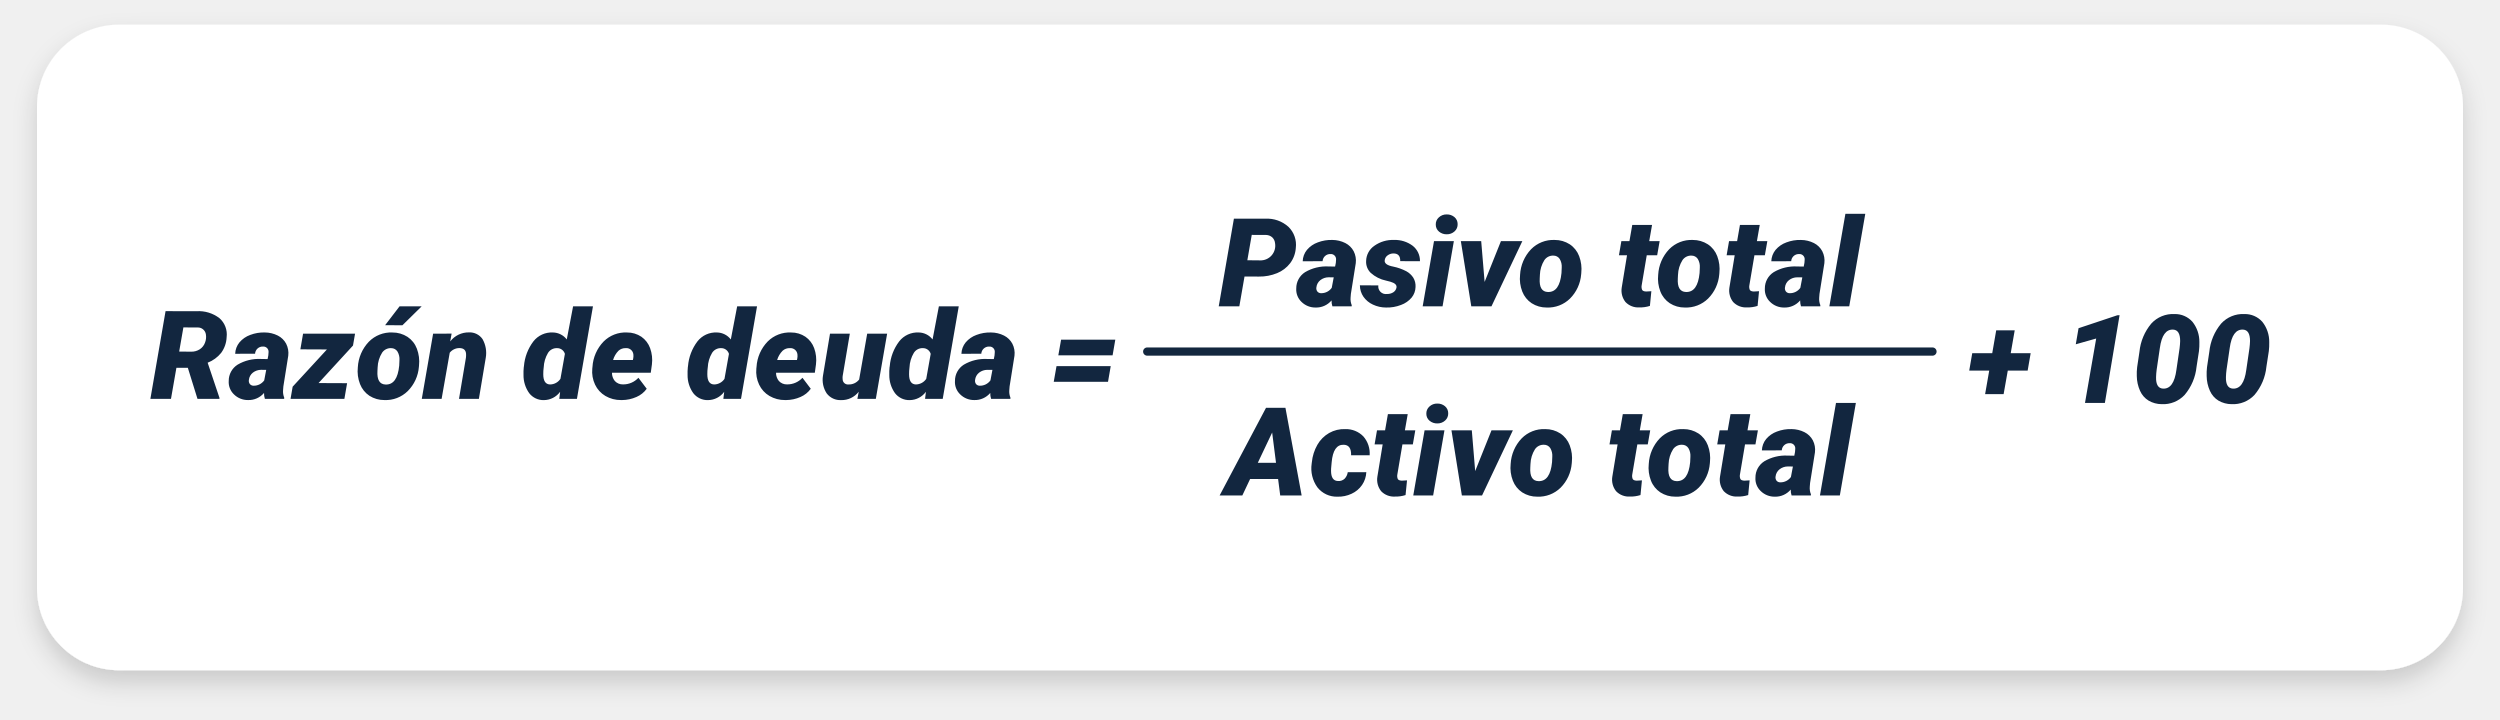
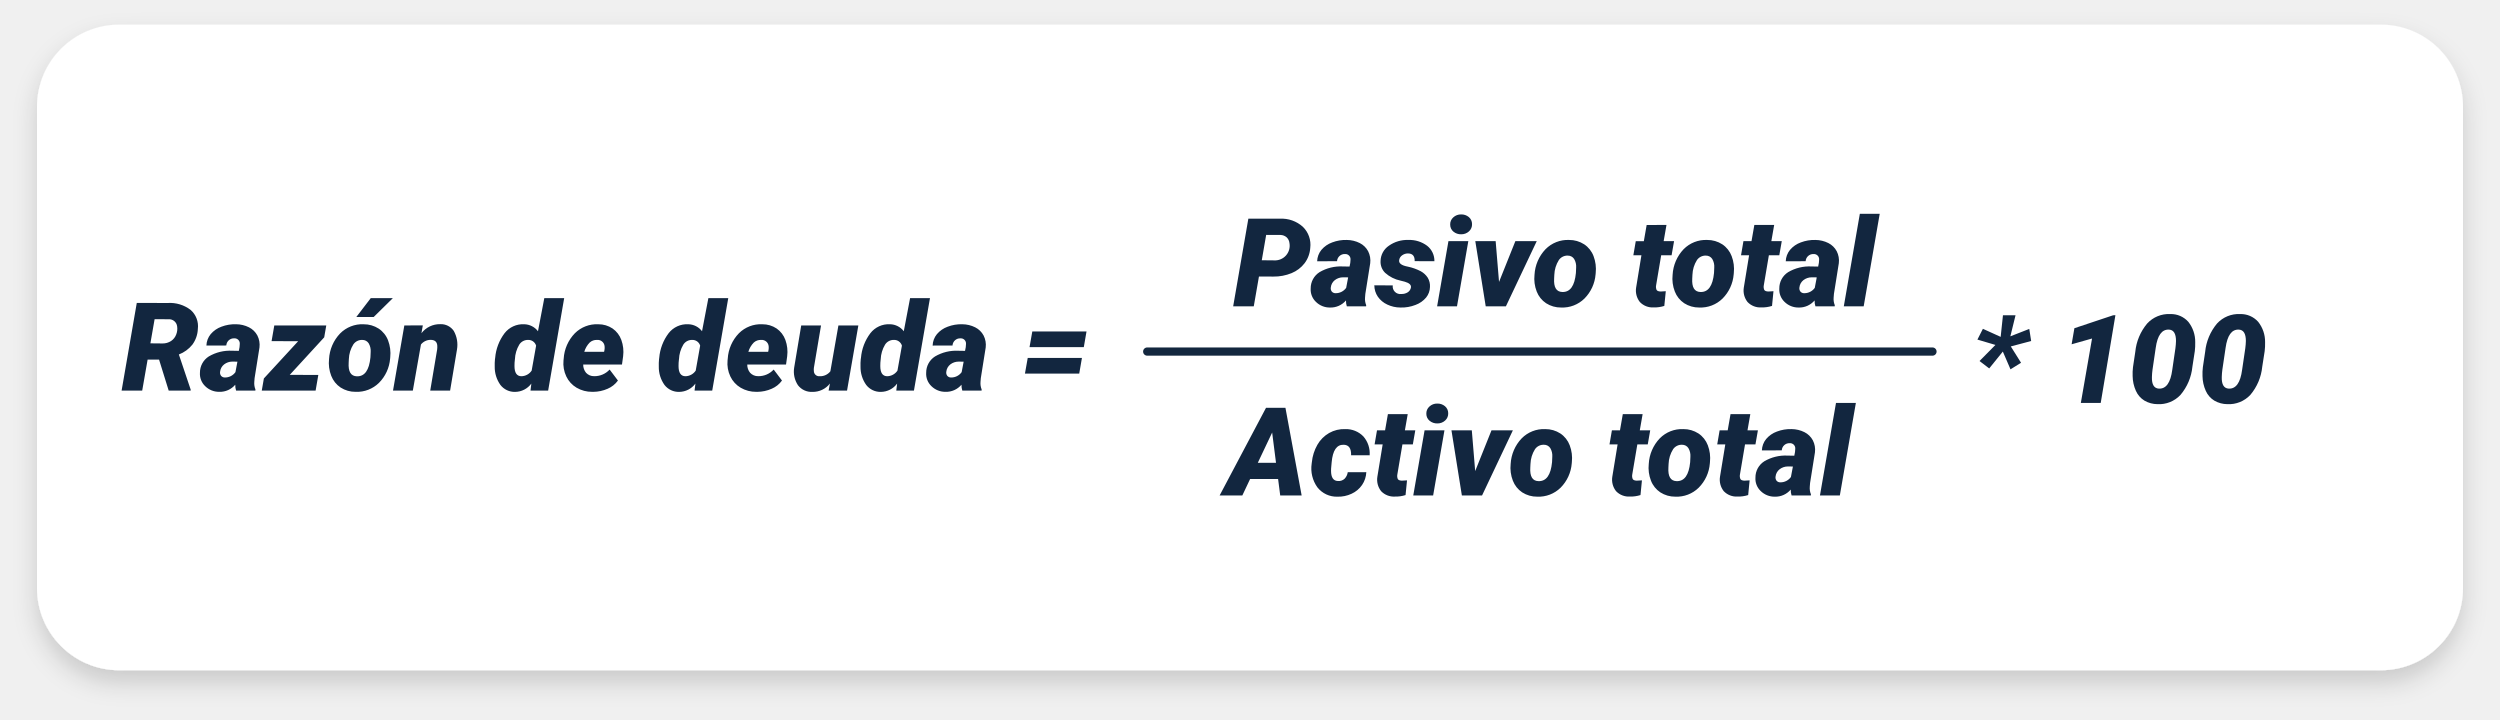
<svg xmlns="http://www.w3.org/2000/svg" width="608" height="175" viewBox="0 0 608 175">
  <defs>
-     <filter id="Trazado_192567" x="0" y="0" width="608" height="175" filterUnits="userSpaceOnUse">
+     <filter id="Trazado_191622" x="0" y="0" width="608" height="175" filterUnits="userSpaceOnUse">
      <feOffset dy="3" input="SourceAlpha" />
      <feGaussianBlur stdDeviation="3" result="blur" />
      <feFlood flood-opacity="0.161" />
      <feComposite operator="in" in2="blur" />
      <feComposite in="SourceGraphic" />
    </filter>
  </defs>
-   <g id="Grupo_129149" data-name="Grupo 129149" transform="translate(-4812 5703)">
-     <g transform="matrix(1, 0, 0, 1, 4812, -5703)" filter="url(#Trazado_192567)">
-       <path id="Trazado_192567-2" data-name="Trazado 192567" d="M20,0H570a20,20,0,0,1,20,20V137a20,20,0,0,1-20,20H20A20,20,0,0,1,0,137V20A20,20,0,0,1,20,0Z" transform="translate(9 6)" fill="#fff" />
+   <g id="Grupo_128960" data-name="Grupo 128960" transform="translate(-4812 5703)">
+     <g transform="matrix(1, 0, 0, 1, 4812, -5703)" filter="url(#Trazado_191622)">
+       <path id="Trazado_191622-2" data-name="Trazado 191622" d="M20,0H570a20,20,0,0,1,20,20V137a20,20,0,0,1-20,20H20A20,20,0,0,1,0,137V20A20,20,0,0,1,20,0Z" transform="translate(9 6)" fill="#fff" />
    </g>
-     <path id="Trazado_192571" data-name="Trazado 192571" d="M30.687,23.749,29.427,31h-5.01L28.109,9.672l7.661.015a7.722,7.722,0,0,1,5.6,1.975,6.087,6.087,0,0,1,1.794,5.122,6.963,6.963,0,0,1-1.377,3.731,7.626,7.626,0,0,1-3.171,2.414,11.225,11.225,0,0,1-4.417.834Zm.688-3.955,3.018.029a3.571,3.571,0,0,0,3.721-4.185,2.254,2.254,0,0,0-.681-1.417,2.333,2.333,0,0,0-1.487-.58l-3.5-.015ZM52.059,31a4.3,4.3,0,0,1-.205-1.436,4.889,4.889,0,0,1-3.882,1.729,4.777,4.777,0,0,1-3.428-1.377,4.139,4.139,0,0,1-1.274-3.267,4.649,4.649,0,0,1,2.153-3.962A10.152,10.152,0,0,1,51.107,21.3l1.611.029.176-.894.059-.776a1.258,1.258,0,0,0-1.333-1.377,1.852,1.852,0,0,0-1.948,1.743l-4.834.015a4.591,4.591,0,0,1,1.04-2.776,6.164,6.164,0,0,1,2.629-1.816,9.187,9.187,0,0,1,3.538-.593,7.085,7.085,0,0,1,3.157.754,4.7,4.7,0,0,1,2.029,1.978,5.052,5.052,0,0,1,.513,2.922l-1.187,7.456-.073.908a4,4,0,0,0,.278,1.846L56.747,31Zm-2.754-3.193A3.108,3.108,0,0,0,51.9,26.5l.483-2.549-1.245-.015a3.282,3.282,0,0,0-1.992.681,2.583,2.583,0,0,0-.981,1.78,1.3,1.3,0,0,0,.227.989A1.16,1.16,0,0,0,49.305,27.807Zm18.34-1.348q.19-.967-1.494-1.45l-1.04-.264a8.009,8.009,0,0,1-3.735-1.89,3.74,3.74,0,0,1-1.113-2.886,4.6,4.6,0,0,1,2.029-3.713,7.721,7.721,0,0,1,4.768-1.4,7.153,7.153,0,0,1,4.534,1.421,4.635,4.635,0,0,1,1.765,3.75l-4.8-.015q.059-1.875-1.655-1.875a2.361,2.361,0,0,0-1.362.432,1.679,1.679,0,0,0-.747,1.15q-.249,1.187,2.095,1.626a12.174,12.174,0,0,1,3.149,1.121,4.7,4.7,0,0,1,1.7,1.575,3.916,3.916,0,0,1,.542,2.256,4.236,4.236,0,0,1-.937,2.563,6.07,6.07,0,0,1-2.585,1.8,9.261,9.261,0,0,1-3.669.63,7.448,7.448,0,0,1-3.186-.718,5.681,5.681,0,0,1-2.3-1.912,4.965,4.965,0,0,1-.857-2.776l4.482.029A1.851,1.851,0,0,0,65.331,28a2.769,2.769,0,0,0,1.523-.4A1.742,1.742,0,0,0,67.645,26.459ZM78.851,31H74.017l2.754-15.85H81.6ZM77.2,11.151a2.235,2.235,0,0,1,.754-1.787,2.708,2.708,0,0,1,1.9-.718,2.8,2.8,0,0,1,1.882.645,2.2,2.2,0,0,1,.784,1.685,2.24,2.24,0,0,1-.747,1.794,2.717,2.717,0,0,1-1.9.71,2.831,2.831,0,0,1-1.868-.637A2.171,2.171,0,0,1,77.2,11.151Zm11.88,13.916,3.97-9.917h5.2L90.746,31H85.838L83.3,15.15h4.951Zm17.036-10.21a6.656,6.656,0,0,1,3.677,1.062,5.983,5.983,0,0,1,2.278,2.878,8.883,8.883,0,0,1,.52,4.1l-.029.322a9.393,9.393,0,0,1-2.71,5.889,7.625,7.625,0,0,1-5.684,2.183,6.629,6.629,0,0,1-3.647-1.047A6.021,6.021,0,0,1,98.238,27.4a8.632,8.632,0,0,1-.535-4.072,9.771,9.771,0,0,1,2.673-6.211A7.578,7.578,0,0,1,106.112,14.857Zm-3.589,8.474-.044.863q-.205,3.261,1.992,3.32,2.842.088,3.3-4.607l.059-1.331a3.592,3.592,0,0,0-.491-2.1,1.788,1.788,0,0,0-1.531-.812,2.52,2.52,0,0,0-2.19,1.089A7.13,7.13,0,0,0,102.523,23.331ZM129.8,11.21l-.688,3.94h2.534l-.6,3.428h-2.534l-1.23,7.28a1.941,1.941,0,0,0,.1,1.128q.2.381.989.41a11.455,11.455,0,0,0,1.26-.073l-.352,3.574a7.789,7.789,0,0,1-2.593.366,4.271,4.271,0,0,1-3.354-1.318,4.5,4.5,0,0,1-.908-3.5l1.289-7.866h-1.963l.586-3.428h1.963l.688-3.94Zm9.9,3.647a6.656,6.656,0,0,1,3.677,1.062,5.983,5.983,0,0,1,2.278,2.878,8.883,8.883,0,0,1,.52,4.1l-.029.322a9.393,9.393,0,0,1-2.71,5.889,7.625,7.625,0,0,1-5.684,2.183,6.629,6.629,0,0,1-3.647-1.047,6.021,6.021,0,0,1-2.278-2.849,8.632,8.632,0,0,1-.535-4.072,9.771,9.771,0,0,1,2.673-6.211A7.578,7.578,0,0,1,139.7,14.857Zm-3.589,8.474-.044.863q-.205,3.261,1.992,3.32,2.842.088,3.3-4.607l.059-1.331a3.592,3.592,0,0,0-.491-2.1,1.788,1.788,0,0,0-1.531-.812,2.52,2.52,0,0,0-2.19,1.089A7.13,7.13,0,0,0,136.112,23.331ZM155.99,11.21l-.688,3.94h2.534l-.6,3.428H154.7l-1.23,7.28a1.941,1.941,0,0,0,.1,1.128q.2.381.989.41a11.455,11.455,0,0,0,1.26-.073l-.352,3.574a7.789,7.789,0,0,1-2.593.366,4.271,4.271,0,0,1-3.354-1.318,4.5,4.5,0,0,1-.908-3.5l1.289-7.866h-1.963l.586-3.428h1.963l.688-3.94ZM166.024,31a4.3,4.3,0,0,1-.205-1.436,4.889,4.889,0,0,1-3.882,1.729,4.777,4.777,0,0,1-3.428-1.377,4.139,4.139,0,0,1-1.274-3.267,4.649,4.649,0,0,1,2.153-3.962,10.152,10.152,0,0,1,5.684-1.384l1.611.029.176-.894.059-.776a1.258,1.258,0,0,0-1.333-1.377,1.852,1.852,0,0,0-1.948,1.743l-4.834.015a4.591,4.591,0,0,1,1.04-2.776,6.164,6.164,0,0,1,2.629-1.816,9.187,9.187,0,0,1,3.538-.593,7.085,7.085,0,0,1,3.157.754,4.7,4.7,0,0,1,2.029,1.978,5.052,5.052,0,0,1,.513,2.922l-1.187,7.456-.073.908a4,4,0,0,0,.278,1.846l-.015.278Zm-2.754-3.193a3.108,3.108,0,0,0,2.593-1.3l.483-2.549-1.245-.015a3.282,3.282,0,0,0-1.992.681,2.583,2.583,0,0,0-.981,1.78,1.3,1.3,0,0,0,.227.989A1.16,1.16,0,0,0,163.27,27.807ZM177.757,31h-4.834l3.9-22.5h4.834Z" transform="translate(5083.978 -5659.5)" fill="#12263f" />
+     <path id="Trazado_191623" data-name="Trazado 191623" d="M27.176,23.749,25.916,31h-5.01L24.6,9.672l7.661.015a7.722,7.722,0,0,1,5.6,1.975,6.087,6.087,0,0,1,1.794,5.122,6.963,6.963,0,0,1-1.377,3.731,7.626,7.626,0,0,1-3.171,2.414,11.225,11.225,0,0,1-4.417.834Zm.688-3.955,3.018.029A3.571,3.571,0,0,0,34.6,15.639a2.254,2.254,0,0,0-.681-1.417,2.333,2.333,0,0,0-1.487-.58l-3.5-.015ZM48.548,31a4.3,4.3,0,0,1-.205-1.436,4.889,4.889,0,0,1-3.882,1.729,4.777,4.777,0,0,1-3.428-1.377,4.139,4.139,0,0,1-1.274-3.267,4.649,4.649,0,0,1,2.153-3.962A10.152,10.152,0,0,1,47.6,21.3l1.611.029.176-.894.059-.776a1.258,1.258,0,0,0-1.333-1.377,1.852,1.852,0,0,0-1.948,1.743l-4.834.015a4.591,4.591,0,0,1,1.04-2.776A6.164,6.164,0,0,1,45,15.451a9.187,9.187,0,0,1,3.538-.593,7.085,7.085,0,0,1,3.157.754,4.7,4.7,0,0,1,2.029,1.978,5.052,5.052,0,0,1,.513,2.922l-1.187,7.456-.073.908a4,4,0,0,0,.278,1.846L53.236,31Zm-2.754-3.193a3.108,3.108,0,0,0,2.593-1.3l.483-2.549-1.245-.015a3.282,3.282,0,0,0-1.992.681,2.583,2.583,0,0,0-.981,1.78,1.3,1.3,0,0,0,.227.989A1.16,1.16,0,0,0,45.794,27.807Zm18.34-1.348q.19-.967-1.494-1.45l-1.04-.264a8.009,8.009,0,0,1-3.735-1.89,3.74,3.74,0,0,1-1.113-2.886,4.6,4.6,0,0,1,2.029-3.713,7.721,7.721,0,0,1,4.768-1.4,7.153,7.153,0,0,1,4.534,1.421,4.635,4.635,0,0,1,1.765,3.75l-4.8-.015q.059-1.875-1.655-1.875a2.361,2.361,0,0,0-1.362.432,1.679,1.679,0,0,0-.747,1.15q-.249,1.187,2.095,1.626a12.174,12.174,0,0,1,3.149,1.121,4.7,4.7,0,0,1,1.7,1.575,3.916,3.916,0,0,1,.542,2.256,4.236,4.236,0,0,1-.937,2.563,6.07,6.07,0,0,1-2.585,1.8,9.261,9.261,0,0,1-3.669.63,7.448,7.448,0,0,1-3.186-.718,5.681,5.681,0,0,1-2.3-1.912,4.965,4.965,0,0,1-.857-2.776l4.482.029A1.851,1.851,0,0,0,61.82,28a2.769,2.769,0,0,0,1.523-.4A1.742,1.742,0,0,0,64.134,26.459ZM75.34,31H70.506L73.26,15.15h4.834ZM73.685,11.151a2.235,2.235,0,0,1,.754-1.787,2.708,2.708,0,0,1,1.9-.718,2.8,2.8,0,0,1,1.882.645A2.2,2.2,0,0,1,79,10.976a2.24,2.24,0,0,1-.747,1.794,2.717,2.717,0,0,1-1.9.71,2.831,2.831,0,0,1-1.868-.637A2.171,2.171,0,0,1,73.685,11.151Zm11.88,13.916,3.97-9.917h5.2L87.235,31H82.327L79.793,15.15h4.951ZM102.6,14.857a6.656,6.656,0,0,1,3.677,1.062,5.983,5.983,0,0,1,2.278,2.878,8.883,8.883,0,0,1,.52,4.1l-.029.322a9.393,9.393,0,0,1-2.71,5.889,7.625,7.625,0,0,1-5.684,2.183,6.629,6.629,0,0,1-3.647-1.047A6.021,6.021,0,0,1,94.727,27.4a8.632,8.632,0,0,1-.535-4.072,9.771,9.771,0,0,1,2.673-6.211A7.578,7.578,0,0,1,102.6,14.857Zm-3.589,8.474-.044.863q-.205,3.261,1.992,3.32,2.842.088,3.3-4.607l.059-1.331a3.592,3.592,0,0,0-.491-2.1,1.788,1.788,0,0,0-1.531-.812,2.52,2.52,0,0,0-2.19,1.089A7.13,7.13,0,0,0,99.012,23.331ZM126.287,11.21l-.688,3.94h2.534l-.6,3.428H125l-1.23,7.28a1.941,1.941,0,0,0,.1,1.128q.2.381.989.41a11.455,11.455,0,0,0,1.26-.073L125.76,30.9a7.789,7.789,0,0,1-2.593.366,4.271,4.271,0,0,1-3.354-1.318,4.5,4.5,0,0,1-.908-3.5l1.289-7.866h-1.963l.586-3.428h1.963l.688-3.94Zm9.9,3.647a6.656,6.656,0,0,1,3.677,1.062,5.983,5.983,0,0,1,2.278,2.878,8.883,8.883,0,0,1,.52,4.1l-.029.322a9.393,9.393,0,0,1-2.71,5.889,7.625,7.625,0,0,1-5.684,2.183,6.629,6.629,0,0,1-3.647-1.047,6.021,6.021,0,0,1-2.278-2.849,8.632,8.632,0,0,1-.535-4.072,9.771,9.771,0,0,1,2.673-6.211A7.578,7.578,0,0,1,136.19,14.857ZM132.6,23.331l-.044.863q-.205,3.261,1.992,3.32,2.842.088,3.3-4.607l.059-1.331a3.592,3.592,0,0,0-.491-2.1,1.788,1.788,0,0,0-1.531-.812,2.52,2.52,0,0,0-2.19,1.089A7.13,7.13,0,0,0,132.6,23.331ZM152.479,11.21l-.688,3.94h2.534l-.6,3.428H151.19l-1.23,7.28a1.941,1.941,0,0,0,.1,1.128q.2.381.989.41a11.455,11.455,0,0,0,1.26-.073l-.352,3.574a7.789,7.789,0,0,1-2.593.366A4.271,4.271,0,0,1,146,29.945a4.5,4.5,0,0,1-.908-3.5l1.289-7.866h-1.963l.586-3.428h1.963l.688-3.94ZM162.513,31a4.3,4.3,0,0,1-.205-1.436,4.889,4.889,0,0,1-3.882,1.729A4.777,4.777,0,0,1,155,29.916a4.139,4.139,0,0,1-1.274-3.267,4.649,4.649,0,0,1,2.153-3.962,10.152,10.152,0,0,1,5.684-1.384l1.611.029.176-.894.059-.776a1.258,1.258,0,0,0-1.333-1.377,1.852,1.852,0,0,0-1.948,1.743l-4.834.015a4.591,4.591,0,0,1,1.04-2.776,6.164,6.164,0,0,1,2.629-1.816,9.187,9.187,0,0,1,3.538-.593,7.085,7.085,0,0,1,3.157.754,4.7,4.7,0,0,1,2.029,1.978,5.052,5.052,0,0,1,.513,2.922l-1.187,7.456-.073.908a4,4,0,0,0,.278,1.846L167.2,31Zm-2.754-3.193a3.108,3.108,0,0,0,2.593-1.3l.483-2.549-1.245-.015a3.282,3.282,0,0,0-1.992.681,2.583,2.583,0,0,0-.981,1.78,1.3,1.3,0,0,0,.227.989A1.16,1.16,0,0,0,159.759,27.807ZM174.246,31h-4.834l3.9-22.5h4.834Z" transform="translate(5091 -5659.5)" fill="#12263f" />
    <path id="Trazado_191526" data-name="Trazado 191526" d="M-7037.859-7551h190.978" transform="translate(12128.859 1933.5)" fill="none" stroke="#13273e" stroke-linecap="round" stroke-width="2" />
-     <path id="Trazado_192568" data-name="Trazado 192568" d="M31.834,27H25.023l-1.89,4H17.611L28.9,9.672h4.717L37.562,31H32.347ZM26.9,23.046h4.424l-.937-7.354Zm19.5,4.438a2.073,2.073,0,0,0,1.626-.575,2.861,2.861,0,0,0,.747-1.564l4.512-.015a5.931,5.931,0,0,1-1.033,3.12A6.241,6.241,0,0,1,49.7,30.583a7.535,7.535,0,0,1-3.435.71,5.95,5.95,0,0,1-4.878-2.278,7.877,7.877,0,0,1-1.392-5.735l.044-.352a10.619,10.619,0,0,1,1.348-4.255,7.71,7.71,0,0,1,2.849-2.864,7.389,7.389,0,0,1,3.948-.952,5.893,5.893,0,0,1,4.373,1.765A6.259,6.259,0,0,1,54.1,21.229l-4.512-.015q.073-2.505-1.8-2.549-2.549-.088-2.93,4.278l-.132,1.489-.015.555Q44.71,27.441,46.395,27.484ZM63.358,11.21l-.688,3.94H65.2l-.6,3.428H62.069l-1.23,7.28a1.941,1.941,0,0,0,.1,1.128q.2.381.989.41a11.455,11.455,0,0,0,1.26-.073L62.83,30.9a7.789,7.789,0,0,1-2.593.366,4.271,4.271,0,0,1-3.354-1.318,4.5,4.5,0,0,1-.908-3.5l1.289-7.866H55.3l.586-3.428H57.85l.688-3.94ZM69.539,31H64.705l2.754-15.85h4.834ZM67.884,11.151a2.235,2.235,0,0,1,.754-1.787,2.708,2.708,0,0,1,1.9-.718,2.8,2.8,0,0,1,1.882.645,2.2,2.2,0,0,1,.784,1.685,2.24,2.24,0,0,1-.747,1.794,2.717,2.717,0,0,1-1.9.71,2.831,2.831,0,0,1-1.868-.637A2.171,2.171,0,0,1,67.884,11.151Zm11.88,13.916,3.97-9.917h5.2L81.434,31H76.527L73.992,15.15h4.951ZM96.8,14.857a6.656,6.656,0,0,1,3.677,1.062,5.983,5.983,0,0,1,2.278,2.878,8.883,8.883,0,0,1,.52,4.1l-.029.322a9.393,9.393,0,0,1-2.71,5.889,7.625,7.625,0,0,1-5.684,2.183A6.629,6.629,0,0,1,91.2,30.246,6.021,6.021,0,0,1,88.927,27.4a8.632,8.632,0,0,1-.535-4.072,9.771,9.771,0,0,1,2.673-6.211A7.578,7.578,0,0,1,96.8,14.857Zm-3.589,8.474-.044.863q-.205,3.261,1.992,3.32,2.842.088,3.3-4.607l.059-1.331a3.592,3.592,0,0,0-.491-2.1,1.788,1.788,0,0,0-1.531-.812,2.52,2.52,0,0,0-2.19,1.089A7.13,7.13,0,0,0,93.211,23.331ZM120.487,11.21l-.688,3.94h2.534l-.6,3.428H119.2l-1.23,7.28a1.941,1.941,0,0,0,.1,1.128q.2.381.989.41a11.455,11.455,0,0,0,1.26-.073l-.352,3.574a7.789,7.789,0,0,1-2.593.366,4.271,4.271,0,0,1-3.354-1.318,4.5,4.5,0,0,1-.908-3.5l1.289-7.866H112.43l.586-3.428h1.963l.688-3.94Zm9.9,3.647a6.656,6.656,0,0,1,3.677,1.062,5.983,5.983,0,0,1,2.278,2.878,8.883,8.883,0,0,1,.52,4.1l-.029.322a9.393,9.393,0,0,1-2.71,5.889,7.625,7.625,0,0,1-5.684,2.183,6.629,6.629,0,0,1-3.647-1.047,6.021,6.021,0,0,1-2.278-2.849,8.632,8.632,0,0,1-.535-4.072,9.771,9.771,0,0,1,2.673-6.211A7.578,7.578,0,0,1,130.389,14.857ZM126.8,23.331l-.044.863q-.205,3.261,1.992,3.32,2.842.088,3.3-4.607l.059-1.331a3.592,3.592,0,0,0-.491-2.1,1.788,1.788,0,0,0-1.531-.812,2.52,2.52,0,0,0-2.19,1.089A7.13,7.13,0,0,0,126.8,23.331ZM146.678,11.21l-.688,3.94h2.534l-.6,3.428h-2.534l-1.23,7.28a1.941,1.941,0,0,0,.1,1.128q.2.381.989.41a11.455,11.455,0,0,0,1.26-.073l-.352,3.574a7.789,7.789,0,0,1-2.593.366,4.271,4.271,0,0,1-3.354-1.318,4.5,4.5,0,0,1-.908-3.5l1.289-7.866h-1.963l.586-3.428h1.963l.688-3.94ZM156.712,31a4.3,4.3,0,0,1-.205-1.436,4.889,4.889,0,0,1-3.882,1.729,4.777,4.777,0,0,1-3.428-1.377,4.139,4.139,0,0,1-1.274-3.267,4.649,4.649,0,0,1,2.153-3.962A10.152,10.152,0,0,1,155.76,21.3l1.611.029.176-.894.059-.776a1.258,1.258,0,0,0-1.333-1.377,1.852,1.852,0,0,0-1.948,1.743l-4.834.015a4.591,4.591,0,0,1,1.04-2.776,6.164,6.164,0,0,1,2.629-1.816,9.187,9.187,0,0,1,3.538-.593,7.085,7.085,0,0,1,3.157.754,4.7,4.7,0,0,1,2.029,1.978,5.052,5.052,0,0,1,.513,2.922l-1.187,7.456-.073.908a4,4,0,0,0,.278,1.846L161.4,31Zm-2.754-3.193a3.108,3.108,0,0,0,2.593-1.3l.483-2.549-1.245-.015a3.282,3.282,0,0,0-1.992.681,2.583,2.583,0,0,0-.981,1.78,1.3,1.3,0,0,0,.227.989A1.16,1.16,0,0,0,153.958,27.807ZM168.446,31h-4.834l3.9-22.5h4.834Z" transform="translate(5091 -5613.5)" fill="#12263f" />
-     <path id="Trazado_192569" data-name="Trazado 192569" d="M19.03,18.9h4.849l-.732,4.233H18.313L17.3,28.861H12.8l1-5.728H8.938L9.67,18.9h4.863l.967-5.566H20ZM41.926,31H37.092l2.725-15.674-4.966,1.406.674-3.911,9.434-3.149.542-.015Zm13.813.293a6.354,6.354,0,0,1-3.171-.857,5.3,5.3,0,0,1-2.087-2.388,9.036,9.036,0,0,1-.791-3.582,13.651,13.651,0,0,1,.088-2.183l.557-3.721a12.613,12.613,0,0,1,2.886-6.877,7.137,7.137,0,0,1,5.64-2.307,5.631,5.631,0,0,1,4.358,1.875,7.768,7.768,0,0,1,1.692,4.951,14.915,14.915,0,0,1-.1,2.183l-.586,3.794a12.5,12.5,0,0,1-2.908,6.87A7.14,7.14,0,0,1,55.739,31.293ZM60.09,17.729a16.836,16.836,0,0,0,.146-1.8q0-2.681-1.7-2.769-2.607-.132-3.237,4.468L54.523,22.9a16.68,16.68,0,0,0-.146,1.8q-.073,2.71,1.685,2.813,2.651.132,3.267-4.585ZM72.731,31.293a6.354,6.354,0,0,1-3.171-.857,5.3,5.3,0,0,1-2.087-2.388,9.036,9.036,0,0,1-.791-3.582,13.651,13.651,0,0,1,.088-2.183l.557-3.721a12.613,12.613,0,0,1,2.886-6.877,7.137,7.137,0,0,1,5.64-2.307,5.631,5.631,0,0,1,4.358,1.875A7.768,7.768,0,0,1,81.9,16.205a14.915,14.915,0,0,1-.1,2.183l-.586,3.794a12.5,12.5,0,0,1-2.908,6.87A7.14,7.14,0,0,1,72.731,31.293Zm4.351-13.564a16.836,16.836,0,0,0,.146-1.8q0-2.681-1.7-2.769-2.607-.132-3.237,4.468L71.516,22.9a16.68,16.68,0,0,0-.146,1.8q-.073,2.71,1.685,2.813,2.651.132,3.267-4.585Z" transform="translate(5281.978 -5636)" fill="#12263f" />
-     <path id="Trazado_192570" data-name="Trazado 192570" d="M15.684,23.456H12.9L11.583,31H6.573L10.264,9.672l7.529.015a8.273,8.273,0,0,1,5.574,1.69,5.258,5.258,0,0,1,1.75,4.617,6.881,6.881,0,0,1-1.333,3.826A7.847,7.847,0,0,1,20.5,22.212l2.871,8.538V31H18.028ZM13.575,19.5l2.93.029a3.691,3.691,0,0,0,2.087-.587,3.233,3.233,0,0,0,1.267-1.608,3.779,3.779,0,0,0,.22-1.975A1.967,1.967,0,0,0,18,13.642l-3.4-.015ZM34.419,31a4.3,4.3,0,0,1-.205-1.436,4.889,4.889,0,0,1-3.882,1.729A4.777,4.777,0,0,1,26.9,29.916a4.139,4.139,0,0,1-1.274-3.267,4.649,4.649,0,0,1,2.153-3.962A10.152,10.152,0,0,1,33.467,21.3l1.611.029.176-.894.059-.776a1.258,1.258,0,0,0-1.333-1.377,1.852,1.852,0,0,0-1.948,1.743l-4.834.015a4.591,4.591,0,0,1,1.04-2.776,6.164,6.164,0,0,1,2.629-1.816,9.187,9.187,0,0,1,3.538-.593,7.085,7.085,0,0,1,3.157.754,4.7,4.7,0,0,1,2.029,1.978,5.052,5.052,0,0,1,.513,2.922l-1.187,7.456-.073.908a4,4,0,0,0,.278,1.846L39.107,31Zm-2.754-3.193a3.108,3.108,0,0,0,2.593-1.3l.483-2.549L33.5,23.939a3.282,3.282,0,0,0-1.992.681,2.583,2.583,0,0,0-.981,1.78,1.3,1.3,0,0,0,.227.989A1.16,1.16,0,0,0,31.666,27.807Zm15.806-.645,6.943.029L53.755,31H40.66l.513-2.959,8.335-9.053-6.46-.029.659-3.809H56.348l-.5,2.886Zm17.959-12.3a6.656,6.656,0,0,1,3.677,1.062A5.983,5.983,0,0,1,71.385,18.8a8.883,8.883,0,0,1,.52,4.1l-.029.322a9.393,9.393,0,0,1-2.71,5.889,7.625,7.625,0,0,1-5.684,2.183,6.629,6.629,0,0,1-3.647-1.047A6.021,6.021,0,0,1,57.557,27.4a8.632,8.632,0,0,1-.535-4.072A9.771,9.771,0,0,1,59.7,17.113,7.578,7.578,0,0,1,65.43,14.857Zm-3.589,8.474-.044.863q-.205,3.261,1.992,3.32,2.842.088,3.3-4.607l.059-1.331a3.592,3.592,0,0,0-.491-2.1,1.788,1.788,0,0,0-1.531-.812,2.52,2.52,0,0,0-2.19,1.089A7.13,7.13,0,0,0,61.841,23.331ZM67.173,8.5h5.376l-4.673,4.6-4.219-.007ZM79.83,15.136l-.337,1.9a5.634,5.634,0,0,1,4.585-2.2,3.784,3.784,0,0,1,3.274,1.633,6.836,6.836,0,0,1,.784,4.548L86.465,31H81.631l1.685-10.017a5.18,5.18,0,0,0,.029-.939q-.1-1.393-1.641-1.393a3.012,3.012,0,0,0-2.329,1.129L77.4,31H72.579l2.754-15.85Zm17.593,7.91a11.528,11.528,0,0,1,2.285-6.006,5.663,5.663,0,0,1,4.775-2.183,4.319,4.319,0,0,1,3.354,1.7L109.375,8.5h4.834l-3.9,22.5h-4.292l.205-1.714a4.947,4.947,0,0,1-3.94,2.021A4.366,4.366,0,0,1,98.7,29.616a7.46,7.46,0,0,1-1.384-4.46,13.719,13.719,0,0,1,.059-1.8Zm4.8.337a11.5,11.5,0,0,0-.1,1.641q0,2.432,1.641,2.476a3.073,3.073,0,0,0,2.534-1.362l1.084-6.079a1.951,1.951,0,0,0-1.934-1.392,2.464,2.464,0,0,0-2.175,1.165A7.511,7.511,0,0,0,102.227,23.383Zm18.794,7.91a7.368,7.368,0,0,1-3.787-1,6.322,6.322,0,0,1-2.512-2.754,7.4,7.4,0,0,1-.674-3.889l.044-.41a9.715,9.715,0,0,1,2.717-6.189,7.517,7.517,0,0,1,5.691-2.19,6.129,6.129,0,0,1,3.486,1.034,5.78,5.78,0,0,1,2.124,2.773,8.492,8.492,0,0,1,.439,3.968l-.278,2.01h-9.434a3.09,3.09,0,0,0,.7,2.021,2.582,2.582,0,0,0,1.963.82,4.988,4.988,0,0,0,3.765-1.611l2.021,2.673a5.964,5.964,0,0,1-2.5,1.994,8.772,8.772,0,0,1-3.508.752Zm1.172-12.627a2.479,2.479,0,0,0-1.78.641,5.381,5.381,0,0,0-1.311,2.245h4.819l.088-.423a3.215,3.215,0,0,0,.029-.962A1.7,1.7,0,0,0,122.193,18.666Zm15.132,4.38a11.528,11.528,0,0,1,2.285-6.006,5.663,5.663,0,0,1,4.775-2.183,4.319,4.319,0,0,1,3.354,1.7L149.278,8.5h4.834l-3.9,22.5h-4.292l.205-1.714a4.947,4.947,0,0,1-3.94,2.021,4.366,4.366,0,0,1-3.582-1.692,7.46,7.46,0,0,1-1.384-4.46,13.719,13.719,0,0,1,.059-1.8Zm4.8.337a11.5,11.5,0,0,0-.1,1.641q0,2.432,1.641,2.476a3.073,3.073,0,0,0,2.534-1.362l1.084-6.079a1.951,1.951,0,0,0-1.934-1.392,2.464,2.464,0,0,0-2.175,1.165A7.511,7.511,0,0,0,142.129,23.383Zm18.794,7.91a7.368,7.368,0,0,1-3.787-1,6.322,6.322,0,0,1-2.512-2.754,7.4,7.4,0,0,1-.674-3.889l.044-.41a9.715,9.715,0,0,1,2.717-6.189,7.517,7.517,0,0,1,5.691-2.19,6.129,6.129,0,0,1,3.486,1.034,5.78,5.78,0,0,1,2.124,2.773,8.492,8.492,0,0,1,.439,3.968l-.278,2.01h-9.434a3.09,3.09,0,0,0,.7,2.021,2.582,2.582,0,0,0,1.963.82,4.988,4.988,0,0,0,3.765-1.611l2.021,2.673a5.964,5.964,0,0,1-2.5,1.994,8.772,8.772,0,0,1-3.508.752ZM162.1,18.666a2.479,2.479,0,0,0-1.78.641A5.381,5.381,0,0,0,159,21.552h4.819l.088-.423a3.215,3.215,0,0,0,.029-.962A1.7,1.7,0,0,0,162.1,18.666Zm16.743,10.605a5.246,5.246,0,0,1-4.277,2.036,4.153,4.153,0,0,1-3.508-1.626,6.005,6.005,0,0,1-.916-4.277l1.714-10.254h4.819l-1.743,10.325a3.44,3.44,0,0,0,0,.777,1.276,1.276,0,0,0,1.421,1.246,3.114,3.114,0,0,0,2.593-1.2L180.9,15.15h4.849L183,31h-4.482Zm7.544-6.226a11.528,11.528,0,0,1,2.285-6.006,5.663,5.663,0,0,1,4.775-2.183,4.319,4.319,0,0,1,3.354,1.7L198.335,8.5h4.834l-3.9,22.5h-4.292l.205-1.714a4.947,4.947,0,0,1-3.94,2.021,4.366,4.366,0,0,1-3.582-1.692,7.46,7.46,0,0,1-1.384-4.46,13.719,13.719,0,0,1,.059-1.8Zm4.8.337a11.5,11.5,0,0,0-.1,1.641q0,2.432,1.641,2.476a3.073,3.073,0,0,0,2.534-1.362l1.084-6.079a1.951,1.951,0,0,0-1.934-1.392,2.464,2.464,0,0,0-2.175,1.165A7.511,7.511,0,0,0,191.187,23.383ZM211.036,31a4.3,4.3,0,0,1-.205-1.436,4.889,4.889,0,0,1-3.882,1.729,4.777,4.777,0,0,1-3.428-1.377,4.139,4.139,0,0,1-1.274-3.267,4.649,4.649,0,0,1,2.153-3.962,10.152,10.152,0,0,1,5.684-1.384l1.611.029.176-.894.059-.776a1.258,1.258,0,0,0-1.333-1.377,1.852,1.852,0,0,0-1.948,1.743l-4.834.015a4.591,4.591,0,0,1,1.04-2.776,6.164,6.164,0,0,1,2.629-1.816,9.187,9.187,0,0,1,3.538-.593,7.085,7.085,0,0,1,3.157.754,4.7,4.7,0,0,1,2.029,1.978,5.052,5.052,0,0,1,.513,2.922l-1.187,7.456-.073.908a4,4,0,0,0,.278,1.846l-.015.278Zm-2.754-3.193a3.108,3.108,0,0,0,2.593-1.3l.483-2.549-1.245-.015a3.282,3.282,0,0,0-1.992.681,2.583,2.583,0,0,0-.981,1.78,1.3,1.3,0,0,0,.227.989A1.16,1.16,0,0,0,208.282,27.807Zm32.3-7.383h-13.2l.674-3.809h13.184Zm-1.113,6.431h-13.2l.674-3.809h13.184Z" transform="translate(4842 -5637)" fill="#12263f" />
+     <path id="Trazado_191624" data-name="Trazado 191624" d="M31.834,27H25.023l-1.89,4H17.611L28.9,9.672h4.717L37.562,31H32.347ZM26.9,23.046h4.424l-.937-7.354Zm19.5,4.438a2.073,2.073,0,0,0,1.626-.575,2.861,2.861,0,0,0,.747-1.564l4.512-.015a5.931,5.931,0,0,1-1.033,3.12A6.241,6.241,0,0,1,49.7,30.583a7.535,7.535,0,0,1-3.435.71,5.95,5.95,0,0,1-4.878-2.278,7.877,7.877,0,0,1-1.392-5.735l.044-.352a10.619,10.619,0,0,1,1.348-4.255,7.71,7.71,0,0,1,2.849-2.864,7.389,7.389,0,0,1,3.948-.952,5.893,5.893,0,0,1,4.373,1.765A6.259,6.259,0,0,1,54.1,21.229l-4.512-.015q.073-2.505-1.8-2.549-2.549-.088-2.93,4.278l-.132,1.489-.015.555Q44.71,27.441,46.395,27.484ZM63.358,11.21l-.688,3.94H65.2l-.6,3.428H62.069l-1.23,7.28a1.941,1.941,0,0,0,.1,1.128q.2.381.989.41a11.455,11.455,0,0,0,1.26-.073L62.83,30.9a7.789,7.789,0,0,1-2.593.366,4.271,4.271,0,0,1-3.354-1.318,4.5,4.5,0,0,1-.908-3.5l1.289-7.866H55.3l.586-3.428H57.85l.688-3.94ZM69.539,31H64.705l2.754-15.85h4.834ZM67.884,11.151a2.235,2.235,0,0,1,.754-1.787,2.708,2.708,0,0,1,1.9-.718,2.8,2.8,0,0,1,1.882.645,2.2,2.2,0,0,1,.784,1.685,2.24,2.24,0,0,1-.747,1.794,2.717,2.717,0,0,1-1.9.71,2.831,2.831,0,0,1-1.868-.637A2.171,2.171,0,0,1,67.884,11.151Zm11.88,13.916,3.97-9.917h5.2L81.434,31H76.527L73.992,15.15h4.951ZM96.8,14.857a6.656,6.656,0,0,1,3.677,1.062,5.983,5.983,0,0,1,2.278,2.878,8.883,8.883,0,0,1,.52,4.1l-.029.322a9.393,9.393,0,0,1-2.71,5.889,7.625,7.625,0,0,1-5.684,2.183A6.629,6.629,0,0,1,91.2,30.246,6.021,6.021,0,0,1,88.927,27.4a8.632,8.632,0,0,1-.535-4.072,9.771,9.771,0,0,1,2.673-6.211A7.578,7.578,0,0,1,96.8,14.857Zm-3.589,8.474-.044.863q-.205,3.261,1.992,3.32,2.842.088,3.3-4.607l.059-1.331a3.592,3.592,0,0,0-.491-2.1,1.788,1.788,0,0,0-1.531-.812,2.52,2.52,0,0,0-2.19,1.089A7.13,7.13,0,0,0,93.211,23.331ZM120.487,11.21l-.688,3.94h2.534l-.6,3.428H119.2l-1.23,7.28a1.941,1.941,0,0,0,.1,1.128q.2.381.989.41a11.455,11.455,0,0,0,1.26-.073l-.352,3.574a7.789,7.789,0,0,1-2.593.366,4.271,4.271,0,0,1-3.354-1.318,4.5,4.5,0,0,1-.908-3.5l1.289-7.866H112.43l.586-3.428h1.963l.688-3.94Zm9.9,3.647a6.656,6.656,0,0,1,3.677,1.062,5.983,5.983,0,0,1,2.278,2.878,8.883,8.883,0,0,1,.52,4.1l-.029.322a9.393,9.393,0,0,1-2.71,5.889,7.625,7.625,0,0,1-5.684,2.183,6.629,6.629,0,0,1-3.647-1.047,6.021,6.021,0,0,1-2.278-2.849,8.632,8.632,0,0,1-.535-4.072,9.771,9.771,0,0,1,2.673-6.211A7.578,7.578,0,0,1,130.389,14.857ZM126.8,23.331l-.044.863q-.205,3.261,1.992,3.32,2.842.088,3.3-4.607l.059-1.331a3.592,3.592,0,0,0-.491-2.1,1.788,1.788,0,0,0-1.531-.812,2.52,2.52,0,0,0-2.19,1.089A7.13,7.13,0,0,0,126.8,23.331ZM146.678,11.21l-.688,3.94h2.534l-.6,3.428h-2.534l-1.23,7.28a1.941,1.941,0,0,0,.1,1.128q.2.381.989.41a11.455,11.455,0,0,0,1.26-.073l-.352,3.574a7.789,7.789,0,0,1-2.593.366,4.271,4.271,0,0,1-3.354-1.318,4.5,4.5,0,0,1-.908-3.5l1.289-7.866h-1.963l.586-3.428h1.963l.688-3.94ZM156.712,31a4.3,4.3,0,0,1-.205-1.436,4.889,4.889,0,0,1-3.882,1.729,4.777,4.777,0,0,1-3.428-1.377,4.139,4.139,0,0,1-1.274-3.267,4.649,4.649,0,0,1,2.153-3.962A10.152,10.152,0,0,1,155.76,21.3l1.611.029.176-.894.059-.776a1.258,1.258,0,0,0-1.333-1.377,1.852,1.852,0,0,0-1.948,1.743l-4.834.015a4.591,4.591,0,0,1,1.04-2.776,6.164,6.164,0,0,1,2.629-1.816,9.187,9.187,0,0,1,3.538-.593,7.085,7.085,0,0,1,3.157.754,4.7,4.7,0,0,1,2.029,1.978,5.052,5.052,0,0,1,.513,2.922l-1.187,7.456-.073.908a4,4,0,0,0,.278,1.846L161.4,31Zm-2.754-3.193a3.108,3.108,0,0,0,2.593-1.3l.483-2.549-1.245-.015a3.282,3.282,0,0,0-1.992.681,2.583,2.583,0,0,0-.981,1.78,1.3,1.3,0,0,0,.227.989A1.16,1.16,0,0,0,153.958,27.807ZM168.446,31h-4.834l3.9-22.5h4.834Z" transform="translate(5091 -5613.5)" fill="#12263f" />
+     <path id="Trazado_191625" data-name="Trazado 191625" d="M15.31,16.886l-4.38-1.3,1.333-2.62,4.321,1.961.557-5.254H20.2l-1.26,5.122,4.6-1.8L24,15.935l-4.951,1.317,2.49,3.97-2.563,1.6L17.111,18.5,13.8,22.6l-2.358-1.8ZM40.915,31H36.081l2.725-15.674L33.84,16.732l.674-3.911,9.434-3.149.542-.015Zm13.813.293a6.354,6.354,0,0,1-3.171-.857,5.3,5.3,0,0,1-2.087-2.388,9.036,9.036,0,0,1-.791-3.582,13.651,13.651,0,0,1,.088-2.183l.557-3.721a12.613,12.613,0,0,1,2.886-6.877,7.137,7.137,0,0,1,5.64-2.307,5.631,5.631,0,0,1,4.358,1.875A7.768,7.768,0,0,1,63.9,16.205a14.915,14.915,0,0,1-.1,2.183l-.586,3.794a12.5,12.5,0,0,1-2.908,6.87A7.14,7.14,0,0,1,54.729,31.293Zm4.351-13.564a16.836,16.836,0,0,0,.146-1.8q0-2.681-1.7-2.769-2.607-.132-3.237,4.468L53.513,22.9a16.68,16.68,0,0,0-.146,1.8q-.073,2.71,1.685,2.813,2.651.132,3.267-4.585ZM71.721,31.293a6.354,6.354,0,0,1-3.171-.857,5.3,5.3,0,0,1-2.087-2.388,9.036,9.036,0,0,1-.791-3.582,13.651,13.651,0,0,1,.088-2.183l.557-3.721A12.613,12.613,0,0,1,69.2,11.686a7.137,7.137,0,0,1,5.64-2.307A5.631,5.631,0,0,1,79.2,11.254a7.768,7.768,0,0,1,1.692,4.951,14.915,14.915,0,0,1-.1,2.183L80.2,22.182a12.5,12.5,0,0,1-2.908,6.87A7.14,7.14,0,0,1,71.721,31.293Zm4.351-13.564a16.836,16.836,0,0,0,.146-1.8q0-2.681-1.7-2.769-2.607-.132-3.237,4.468L70.5,22.9a16.68,16.68,0,0,0-.146,1.8q-.073,2.71,1.685,2.813,2.651.132,3.267-4.585Z" transform="translate(5281.978 -5636)" fill="#12263f" />
+     <path id="Trazado_191626" data-name="Trazado 191626" d="M12.684,23.456H9.9L8.583,31H3.573L7.264,9.672l7.529.015a8.273,8.273,0,0,1,5.574,1.69,5.258,5.258,0,0,1,1.75,4.617,6.881,6.881,0,0,1-1.333,3.826A7.847,7.847,0,0,1,17.5,22.212l2.871,8.538V31H15.028ZM10.575,19.5l2.93.029a3.691,3.691,0,0,0,2.087-.587,3.233,3.233,0,0,0,1.267-1.608,3.779,3.779,0,0,0,.22-1.975A1.967,1.967,0,0,0,15,13.642l-3.4-.015ZM31.419,31a4.3,4.3,0,0,1-.205-1.436,4.889,4.889,0,0,1-3.882,1.729A4.777,4.777,0,0,1,23.9,29.916a4.139,4.139,0,0,1-1.274-3.267,4.649,4.649,0,0,1,2.153-3.962A10.152,10.152,0,0,1,30.467,21.3l1.611.029.176-.894.059-.776a1.258,1.258,0,0,0-1.333-1.377,1.852,1.852,0,0,0-1.948,1.743l-4.834.015a4.591,4.591,0,0,1,1.04-2.776,6.164,6.164,0,0,1,2.629-1.816,9.187,9.187,0,0,1,3.538-.593,7.085,7.085,0,0,1,3.157.754,4.7,4.7,0,0,1,2.029,1.978,5.052,5.052,0,0,1,.513,2.922l-1.187,7.456-.073.908a4,4,0,0,0,.278,1.846L36.107,31Zm-2.754-3.193a3.108,3.108,0,0,0,2.593-1.3l.483-2.549L30.5,23.939a3.282,3.282,0,0,0-1.992.681,2.583,2.583,0,0,0-.981,1.78,1.3,1.3,0,0,0,.227.989A1.16,1.16,0,0,0,28.666,27.807Zm15.806-.645,6.943.029L50.755,31H37.66l.513-2.959,8.335-9.053-6.46-.029.659-3.809H53.348l-.5,2.886Zm17.959-12.3a6.656,6.656,0,0,1,3.677,1.062A5.983,5.983,0,0,1,68.385,18.8a8.883,8.883,0,0,1,.52,4.1l-.029.322a9.393,9.393,0,0,1-2.71,5.889,7.625,7.625,0,0,1-5.684,2.183,6.629,6.629,0,0,1-3.647-1.047A6.021,6.021,0,0,1,54.557,27.4a8.632,8.632,0,0,1-.535-4.072A9.771,9.771,0,0,1,56.7,17.113,7.578,7.578,0,0,1,62.43,14.857Zm-3.589,8.474-.044.863q-.205,3.261,1.992,3.32,2.842.088,3.3-4.607l.059-1.331a3.592,3.592,0,0,0-.491-2.1,1.788,1.788,0,0,0-1.531-.812,2.52,2.52,0,0,0-2.19,1.089A7.13,7.13,0,0,0,58.841,23.331ZM64.173,8.5h5.376l-4.673,4.6-4.219-.007ZM76.83,15.136l-.337,1.9a5.634,5.634,0,0,1,4.585-2.2,3.784,3.784,0,0,1,3.274,1.633,6.836,6.836,0,0,1,.784,4.548L83.465,31H78.631l1.685-10.017a5.18,5.18,0,0,0,.029-.939q-.1-1.393-1.641-1.393a3.012,3.012,0,0,0-2.329,1.129L74.4,31H69.579l2.754-15.85Zm17.593,7.91a11.528,11.528,0,0,1,2.285-6.006,5.663,5.663,0,0,1,4.775-2.183,4.319,4.319,0,0,1,3.354,1.7L106.375,8.5h4.834l-3.9,22.5h-4.292l.205-1.714a4.947,4.947,0,0,1-3.94,2.021A4.366,4.366,0,0,1,95.7,29.616a7.46,7.46,0,0,1-1.384-4.46,13.719,13.719,0,0,1,.059-1.8Zm4.8.337a11.5,11.5,0,0,0-.1,1.641q0,2.432,1.641,2.476a3.073,3.073,0,0,0,2.534-1.362l1.084-6.079a1.951,1.951,0,0,0-1.934-1.392,2.464,2.464,0,0,0-2.175,1.165A7.511,7.511,0,0,0,99.227,23.383Zm18.794,7.91a7.368,7.368,0,0,1-3.787-1,6.322,6.322,0,0,1-2.512-2.754,7.4,7.4,0,0,1-.674-3.889l.044-.41a9.715,9.715,0,0,1,2.717-6.189,7.517,7.517,0,0,1,5.691-2.19,6.129,6.129,0,0,1,3.486,1.034,5.78,5.78,0,0,1,2.124,2.773,8.492,8.492,0,0,1,.439,3.968l-.278,2.01h-9.434a3.09,3.09,0,0,0,.7,2.021,2.582,2.582,0,0,0,1.963.82,4.988,4.988,0,0,0,3.765-1.611l2.021,2.673a5.964,5.964,0,0,1-2.5,1.994,8.772,8.772,0,0,1-3.508.752Zm1.172-12.627a2.479,2.479,0,0,0-1.78.641,5.381,5.381,0,0,0-1.311,2.245h4.819l.088-.423a3.215,3.215,0,0,0,.029-.962A1.7,1.7,0,0,0,119.193,18.666Zm15.132,4.38a11.528,11.528,0,0,1,2.285-6.006,5.663,5.663,0,0,1,4.775-2.183,4.319,4.319,0,0,1,3.354,1.7L146.278,8.5h4.834l-3.9,22.5h-4.292l.205-1.714a4.947,4.947,0,0,1-3.94,2.021,4.366,4.366,0,0,1-3.582-1.692,7.46,7.46,0,0,1-1.384-4.46,13.719,13.719,0,0,1,.059-1.8Zm4.8.337a11.5,11.5,0,0,0-.1,1.641q0,2.432,1.641,2.476a3.073,3.073,0,0,0,2.534-1.362l1.084-6.079a1.951,1.951,0,0,0-1.934-1.392,2.464,2.464,0,0,0-2.175,1.165A7.511,7.511,0,0,0,139.129,23.383Zm18.794,7.91a7.368,7.368,0,0,1-3.787-1,6.322,6.322,0,0,1-2.512-2.754,7.4,7.4,0,0,1-.674-3.889l.044-.41a9.715,9.715,0,0,1,2.717-6.189,7.517,7.517,0,0,1,5.691-2.19,6.129,6.129,0,0,1,3.486,1.034,5.78,5.78,0,0,1,2.124,2.773,8.492,8.492,0,0,1,.439,3.968l-.278,2.01h-9.434a3.09,3.09,0,0,0,.7,2.021,2.582,2.582,0,0,0,1.963.82,4.988,4.988,0,0,0,3.765-1.611l2.021,2.673a5.964,5.964,0,0,1-2.5,1.994,8.772,8.772,0,0,1-3.508.752ZM159.1,18.666a2.479,2.479,0,0,0-1.78.641A5.381,5.381,0,0,0,156,21.552h4.819l.088-.423a3.215,3.215,0,0,0,.029-.962A1.7,1.7,0,0,0,159.1,18.666Zm16.743,10.605a5.246,5.246,0,0,1-4.277,2.036,4.153,4.153,0,0,1-3.508-1.626,6.005,6.005,0,0,1-.916-4.277l1.714-10.254h4.819l-1.743,10.325a3.44,3.44,0,0,0,0,.777,1.276,1.276,0,0,0,1.421,1.246,3.114,3.114,0,0,0,2.593-1.2L177.9,15.15h4.849L180,31h-4.482Zm7.544-6.226a11.528,11.528,0,0,1,2.285-6.006,5.663,5.663,0,0,1,4.775-2.183,4.319,4.319,0,0,1,3.354,1.7L195.335,8.5h4.834l-3.9,22.5h-4.292l.205-1.714a4.947,4.947,0,0,1-3.94,2.021,4.366,4.366,0,0,1-3.582-1.692,7.46,7.46,0,0,1-1.384-4.46,13.719,13.719,0,0,1,.059-1.8Zm4.8.337a11.5,11.5,0,0,0-.1,1.641q0,2.432,1.641,2.476a3.073,3.073,0,0,0,2.534-1.362l1.084-6.079a1.951,1.951,0,0,0-1.934-1.392,2.464,2.464,0,0,0-2.175,1.165A7.511,7.511,0,0,0,188.187,23.383ZM208.036,31a4.3,4.3,0,0,1-.205-1.436,4.889,4.889,0,0,1-3.882,1.729,4.777,4.777,0,0,1-3.428-1.377,4.139,4.139,0,0,1-1.274-3.267,4.649,4.649,0,0,1,2.153-3.962,10.152,10.152,0,0,1,5.684-1.384l1.611.029.176-.894.059-.776a1.258,1.258,0,0,0-1.333-1.377,1.852,1.852,0,0,0-1.948,1.743l-4.834.015a4.591,4.591,0,0,1,1.04-2.776,6.164,6.164,0,0,1,2.629-1.816,9.187,9.187,0,0,1,3.538-.593,7.085,7.085,0,0,1,3.157.754,4.7,4.7,0,0,1,2.029,1.978,5.052,5.052,0,0,1,.513,2.922l-1.187,7.456-.073.908a4,4,0,0,0,.278,1.846l-.015.278Zm-2.754-3.193a3.108,3.108,0,0,0,2.593-1.3l.483-2.549-1.245-.015a3.282,3.282,0,0,0-1.992.681,2.583,2.583,0,0,0-.981,1.78,1.3,1.3,0,0,0,.227.989A1.16,1.16,0,0,0,205.282,27.807Zm32.3-7.383h-13.2l.674-3.809h13.184Zm-1.113,6.431h-13.2l.674-3.809h13.184Z" transform="translate(4838 -5639)" fill="#12263f" />
  </g>
</svg>
